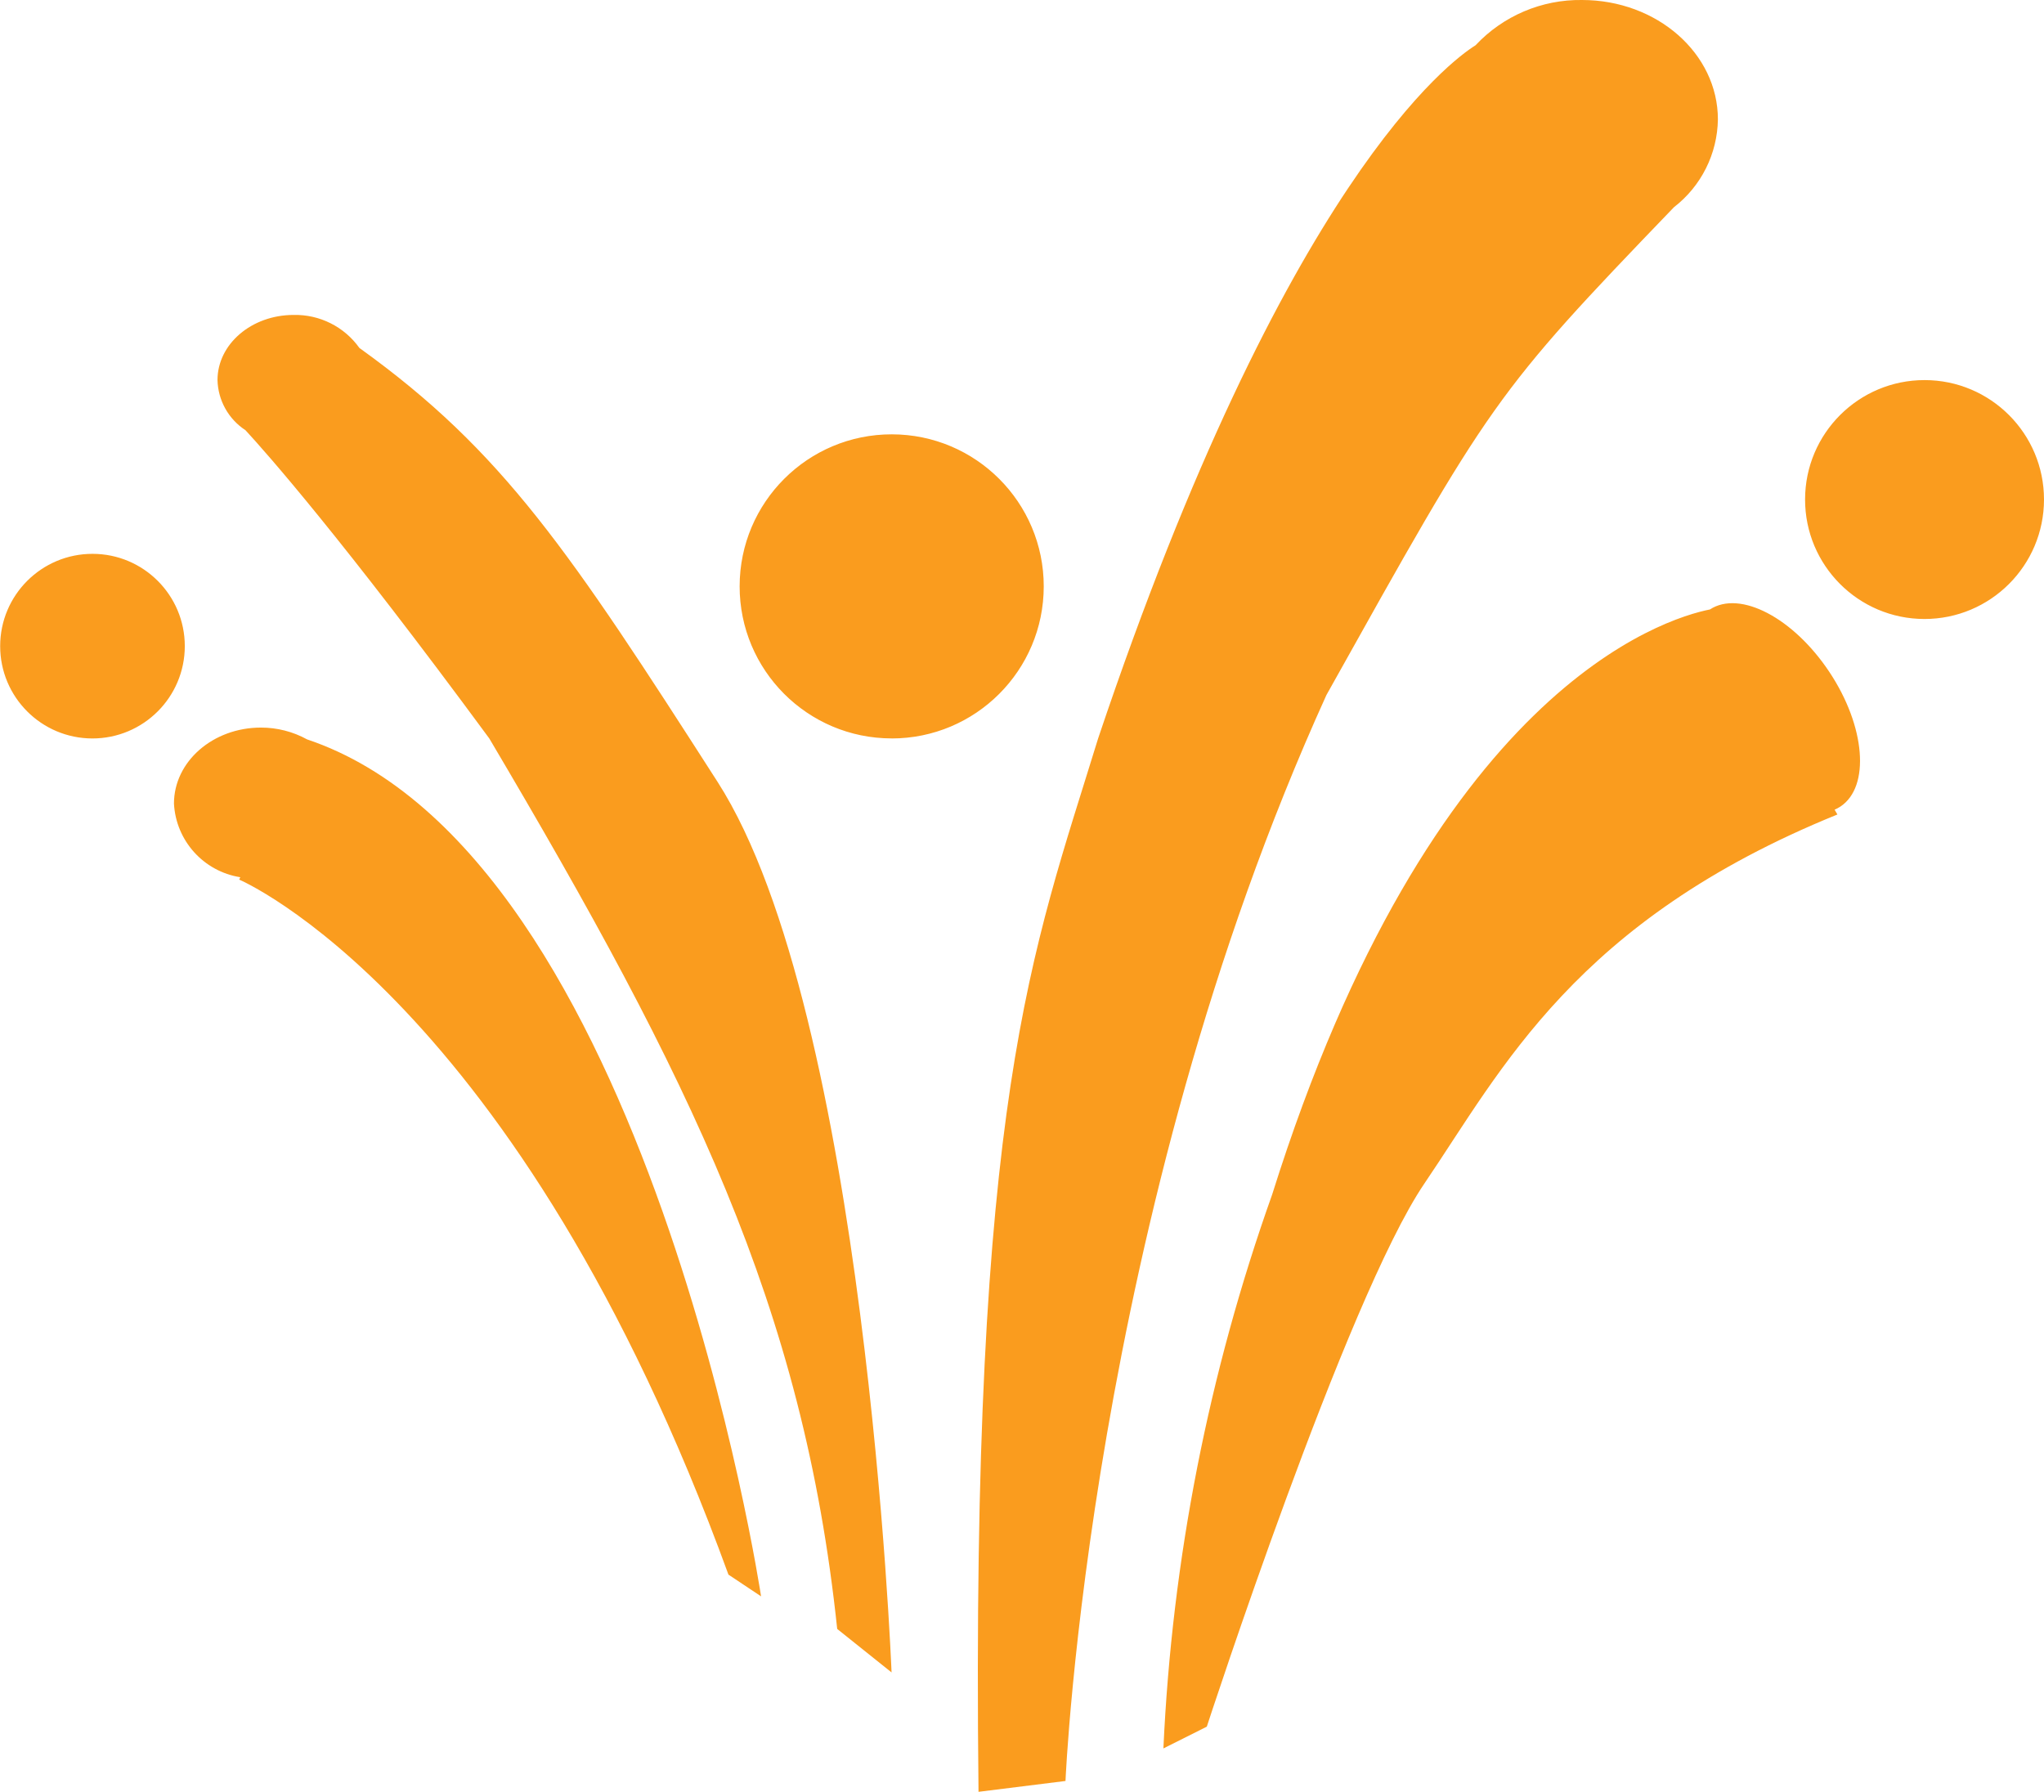
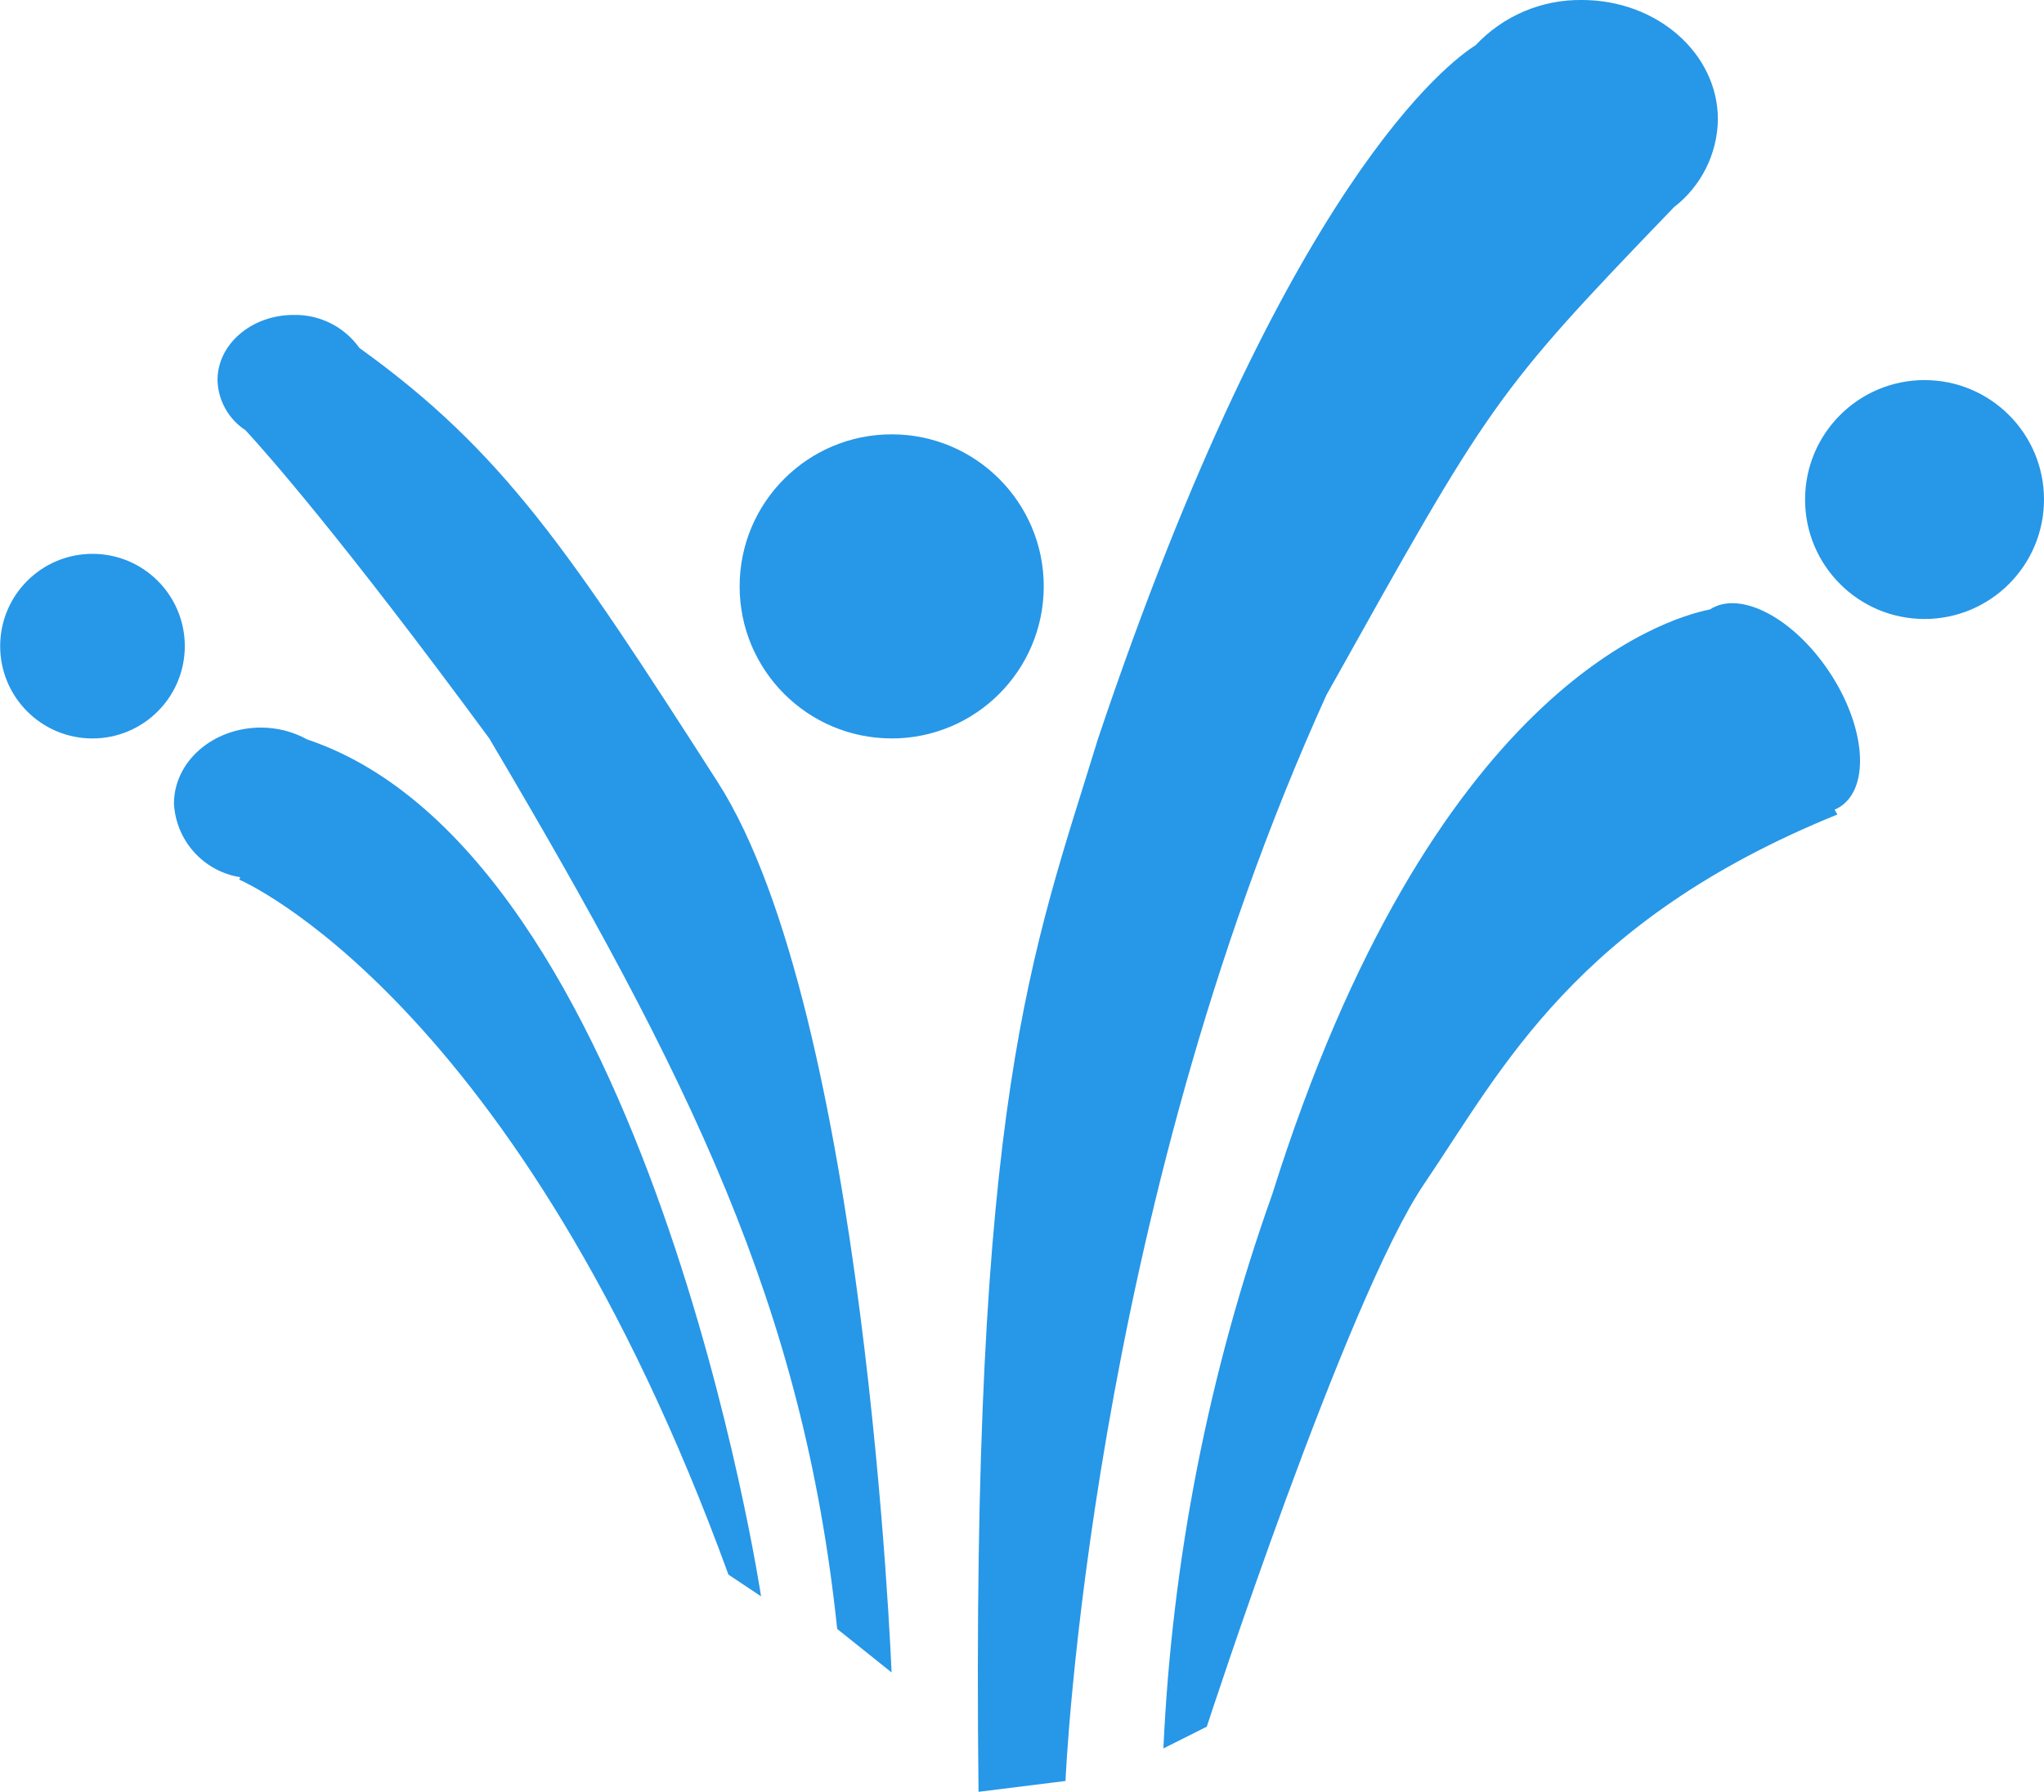
<svg xmlns="http://www.w3.org/2000/svg" version="1.1" id="Layer_1" x="0px" y="0px" width="146px" height="128px" viewBox="0 0 146 128" enable-background="new 0 0 146 128" xml:space="preserve">
-   <path fill="#FA9C1E" d="M137.457,44.218c-4.713-0.005-8.528-3.83-8.523-8.543c0.006-4.712,3.83-8.528,8.543-8.523  c4.709,0.006,8.523,3.824,8.523,8.533C145.997,40.4,142.172,44.221,137.457,44.218z M131.457,57.618  c-0.131,0.086-0.27,0.161-0.414,0.223l0.2,0.343c-18.724,7.604-23.943,18.175-29.509,26.375  C96.168,92.757,86.2,123.345,86.2,123.345L83.1,124.9c0.617-13.5,3.234-26.834,7.767-39.564  c11.345-36.135,28.024-41.153,31.272-41.8c2.148-1.4,5.963,0.6,8.534,4.472c2.572,3.872,2.927,8.186,0.787,9.608L131.457,57.618z   M94.745,49.649c-16.952,37.324-18.638,77.576-18.638,77.576L69.894,128c-0.555-49.65,3.815-59.857,8.543-75.248  c13.399-39.875,25.234-48.443,26.957-49.516C107.361,1.135,110.122-0.041,113,0c5.361,0,9.707,3.82,9.707,8.533  c-0.037,2.458-1.191,4.765-3.137,6.268C106.659,28.21,106.493,28.626,94.745,49.649z M63.681,52.749  c-5.999-0.006-10.856-4.874-10.85-10.872c0.006-5.998,4.874-10.856,10.872-10.85c5.995,0.006,10.852,4.869,10.85,10.864  c-0.002,6.001-4.87,10.864-10.871,10.861c0,0-0.001,0-0.001,0V52.749z M59.8,116.364c-2.429-23.038-10.47-39.3-24.851-63.613  C24.391,38.407,19.036,32.359,17.536,30.734c-1.215-0.792-1.963-2.132-2-3.582c0-2.571,2.434-4.654,5.436-4.654  c1.861-0.041,3.621,0.842,4.7,2.359c10.288,7.388,15.026,14.551,25.585,31c10.574,16.471,12.426,63.613,12.426,63.613L59.8,116.364z   M21.937,52.82c24.428,8.2,32.425,61.216,32.425,61.216l-2.33-1.552C37.017,71.261,17.085,62.836,17.085,62.836l0.079-0.171  c-2.623-0.416-4.598-2.608-4.738-5.26c0-3,2.782-5.43,6.213-5.43C19.792,51.974,20.927,52.264,21.937,52.82z M6.6,52.752  c-3.642-0.003-6.591-2.958-6.588-6.6c0.003-3.642,2.958-6.591,6.6-6.588c3.64,0.003,6.588,2.955,6.588,6.594  C13.197,49.801,10.243,52.752,6.6,52.752z" />
+   <path fill="#2797e8" d="M137.457,44.218c-4.713-0.005-8.528-3.83-8.523-8.543c0.006-4.712,3.83-8.528,8.543-8.523  c4.709,0.006,8.523,3.824,8.523,8.533C145.997,40.4,142.172,44.221,137.457,44.218z M131.457,57.618  c-0.131,0.086-0.27,0.161-0.414,0.223l0.2,0.343c-18.724,7.604-23.943,18.175-29.509,26.375  C96.168,92.757,86.2,123.345,86.2,123.345L83.1,124.9c0.617-13.5,3.234-26.834,7.767-39.564  c11.345-36.135,28.024-41.153,31.272-41.8c2.148-1.4,5.963,0.6,8.534,4.472c2.572,3.872,2.927,8.186,0.787,9.608L131.457,57.618z   M94.745,49.649c-16.952,37.324-18.638,77.576-18.638,77.576L69.894,128c-0.555-49.65,3.815-59.857,8.543-75.248  c13.399-39.875,25.234-48.443,26.957-49.516C107.361,1.135,110.122-0.041,113,0c5.361,0,9.707,3.82,9.707,8.533  c-0.037,2.458-1.191,4.765-3.137,6.268C106.659,28.21,106.493,28.626,94.745,49.649z M63.681,52.749  c-5.999-0.006-10.856-4.874-10.85-10.872c0.006-5.998,4.874-10.856,10.872-10.85c5.995,0.006,10.852,4.869,10.85,10.864  c-0.002,6.001-4.87,10.864-10.871,10.861c0,0-0.001,0-0.001,0V52.749z M59.8,116.364c-2.429-23.038-10.47-39.3-24.851-63.613  C24.391,38.407,19.036,32.359,17.536,30.734c-1.215-0.792-1.963-2.132-2-3.582c0-2.571,2.434-4.654,5.436-4.654  c1.861-0.041,3.621,0.842,4.7,2.359c10.288,7.388,15.026,14.551,25.585,31c10.574,16.471,12.426,63.613,12.426,63.613L59.8,116.364z   M21.937,52.82c24.428,8.2,32.425,61.216,32.425,61.216l-2.33-1.552C37.017,71.261,17.085,62.836,17.085,62.836l0.079-0.171  c-2.623-0.416-4.598-2.608-4.738-5.26c0-3,2.782-5.43,6.213-5.43C19.792,51.974,20.927,52.264,21.937,52.82z M6.6,52.752  c-3.642-0.003-6.591-2.958-6.588-6.6c0.003-3.642,2.958-6.591,6.6-6.588c3.64,0.003,6.588,2.955,6.588,6.594  C13.197,49.801,10.243,52.752,6.6,52.752z" />
</svg>
